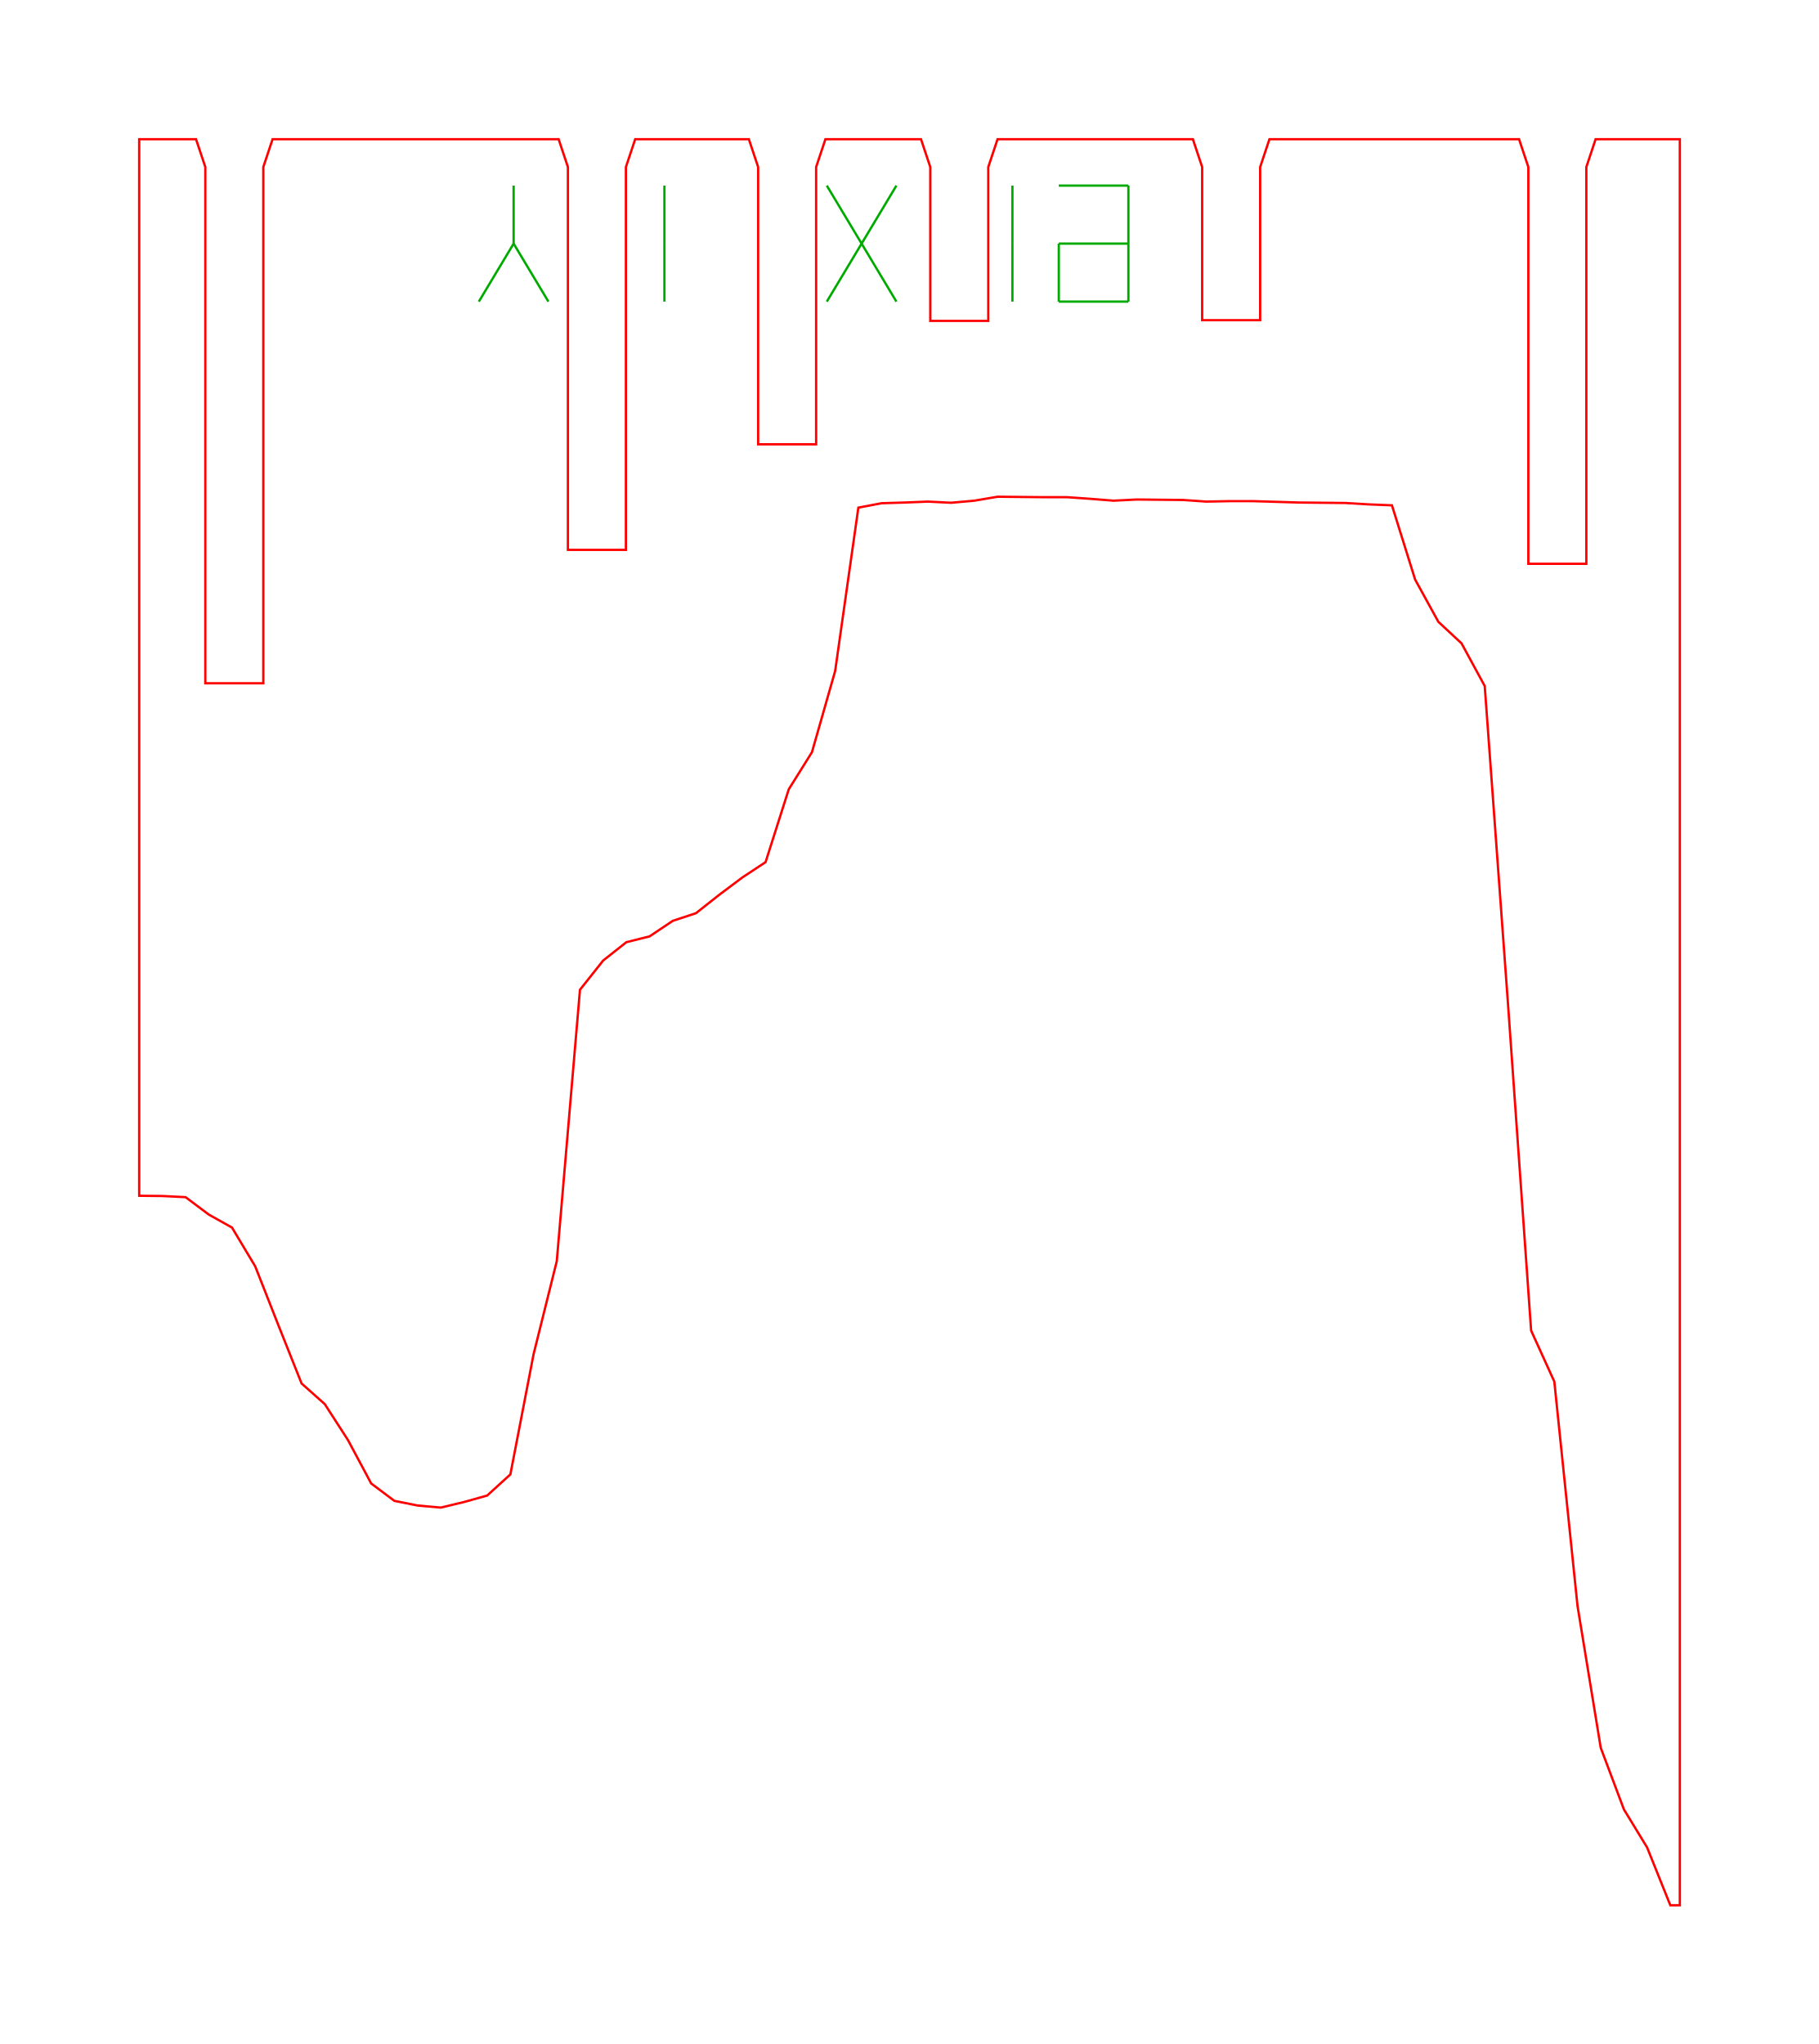
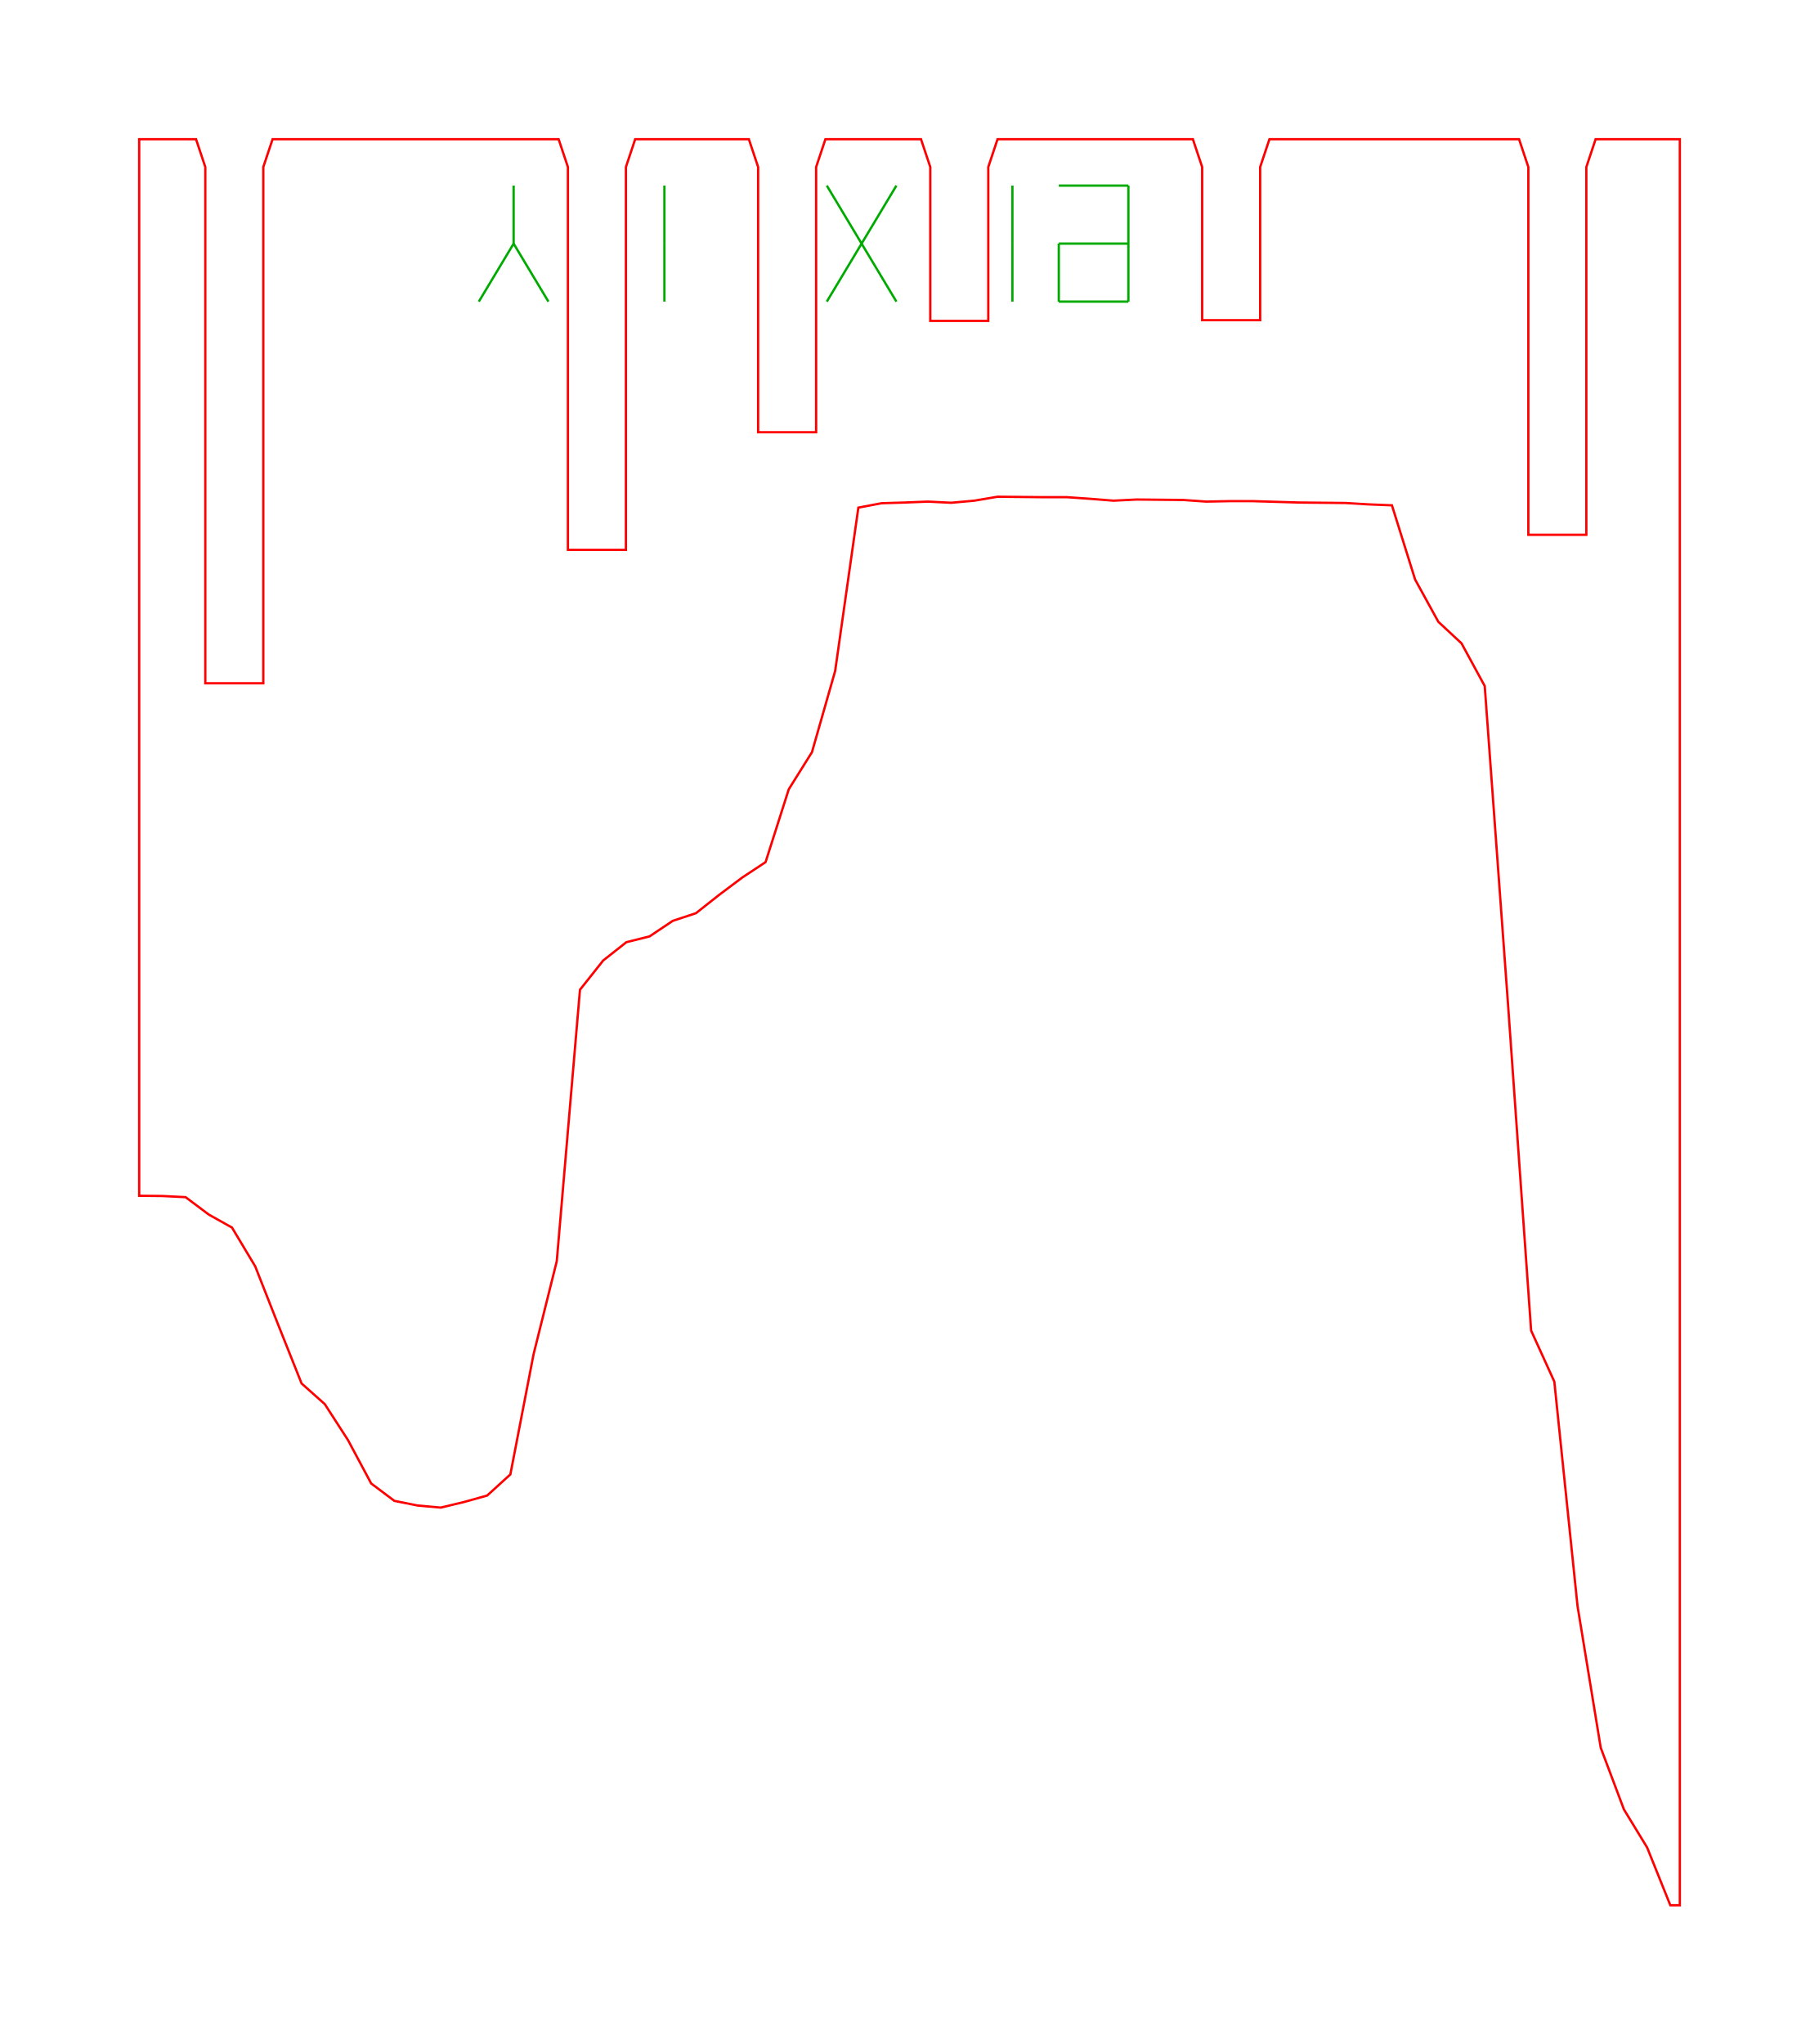
<svg xmlns="http://www.w3.org/2000/svg" width="78.4mm" height="88.1mm" viewBox="0 0 78.4 88.1">
-   <path d="M 6.00,6.00 L 7.00,6.00 L 8.00,6.00 L 8.45,6.00 L 8.85,7.20 L 8.85,29.45 L 11.35,29.45 L 11.35,7.20 L 11.75,6.00 L 12.00,6.00 L 13.00,6.00 L 14.00,6.00 L 15.00,6.00 L 16.00,6.00 L 17.00,6.00 L 18.00,6.00 L 19.00,6.00 L 20.00,6.00 L 21.00,6.00 L 22.00,6.00 L 23.00,6.00 L 24.00,6.00 L 24.08,6.00 L 24.48,7.20 L 24.48,23.70 L 26.98,23.70 L 26.98,7.20 L 27.38,6.00 L 28.00,6.00 L 29.00,6.00 L 30.00,6.00 L 31.00,6.00 L 32.00,6.00 L 32.28,6.00 L 32.68,7.20 L 32.68,19.15 L 35.18,19.15 L 35.18,7.20 L 35.58,6.00 L 36.00,6.00 L 37.00,6.00 L 38.00,6.00 L 39.00,6.00 L 39.70,6.00 L 40.10,7.20 L 40.10,13.83 L 42.60,13.83 L 42.60,7.20 L 43.00,6.00 L 43.00,6.00 L 44.00,6.00 L 45.00,6.00 L 46.00,6.00 L 47.00,6.00 L 48.00,6.00 L 49.00,6.00 L 50.00,6.00 L 51.00,6.00 L 51.42,6.00 L 51.82,7.20 L 51.82,13.80 L 54.32,13.80 L 54.32,7.20 L 54.72,6.00 L 55.00,6.00 L 56.00,6.00 L 57.00,6.00 L 58.00,6.00 L 59.00,6.00 L 60.00,6.00 L 61.00,6.00 L 62.00,6.00 L 63.00,6.00 L 64.00,6.00 L 65.00,6.00 L 65.48,6.00 L 65.88,7.20 L 65.88,24.30 L 68.38,24.30 L 68.38,7.20 L 68.78,6.00 L 69.00,6.00 L 70.00,6.00 L 71.00,6.00 L 72.00,6.00 L 72.41,6.00 L 72.41,82.12 L 72.00,82.12 L 71.00,79.63 L 70.00,77.99 L 69.00,75.33 L 68.00,69.22 L 67.00,59.55 L 66.00,57.35 L 65.00,43.23 L 64.00,29.57 L 63.00,27.73 L 62.00,26.80 L 61.00,24.98 L 60.00,21.78 L 59.00,21.74 L 58.00,21.68 L 57.00,21.67 L 56.00,21.66 L 55.00,21.63 L 54.00,21.60 L 53.00,21.60 L 52.00,21.62 L 51.00,21.55 L 50.00,21.54 L 49.00,21.53 L 48.00,21.58 L 47.00,21.50 L 46.00,21.43 L 45.00,21.43 L 44.00,21.42 L 43.00,21.41 L 42.00,21.58 L 41.00,21.67 L 40.00,21.62 L 39.00,21.66 L 38.00,21.69 L 37.00,21.88 L 36.00,28.92 L 35.00,32.42 L 34.00,34.02 L 33.00,37.16 L 32.00,37.82 L 31.00,38.57 L 30.00,39.36 L 29.00,39.69 L 28.00,40.36 L 27.00,40.61 L 26.00,41.40 L 25.00,42.66 L 24.00,54.36 L 23.00,58.37 L 22.00,63.55 L 21.00,64.46 L 20.00,64.74 L 19.00,64.98 L 18.00,64.89 L 17.00,64.69 L 16.00,63.94 L 15.00,62.07 L 14.00,60.52 L 13.00,59.63 L 12.00,57.12 L 11.00,54.58 L 10.00,52.91 L 9.00,52.35 L 8.00,51.60 L 7.00,51.55 L 6.00,51.54 L 6.00,6.00 Z" fill="none" stroke="#f00" stroke-width="0.1" />
+   <path d="M 6.00,6.00 L 7.00,6.00 L 8.00,6.00 L 8.45,6.00 L 8.85,7.20 L 8.85,29.45 L 11.35,29.45 L 11.35,7.20 L 11.75,6.00 L 12.00,6.00 L 13.00,6.00 L 14.00,6.00 L 15.00,6.00 L 16.00,6.00 L 17.00,6.00 L 18.00,6.00 L 19.00,6.00 L 20.00,6.00 L 21.00,6.00 L 22.00,6.00 L 23.00,6.00 L 24.00,6.00 L 24.08,6.00 L 24.48,7.20 L 24.48,23.70 L 26.98,23.70 L 26.98,7.20 L 27.38,6.00 L 28.00,6.00 L 29.00,6.00 L 30.00,6.00 L 31.00,6.00 L 32.00,6.00 L 32.28,6.00 L 32.68,7.20 L 32.68,18.63 L 35.18,18.63 L 35.18,7.20 L 35.58,6.00 L 36.00,6.00 L 37.00,6.00 L 38.00,6.00 L 39.00,6.00 L 39.70,6.00 L 40.10,7.20 L 40.10,13.83 L 42.60,13.83 L 42.60,7.20 L 43.00,6.00 L 43.00,6.00 L 44.00,6.00 L 45.00,6.00 L 46.00,6.00 L 47.00,6.00 L 48.00,6.00 L 49.00,6.00 L 50.00,6.00 L 51.00,6.00 L 51.42,6.00 L 51.82,7.20 L 51.82,13.80 L 54.32,13.80 L 54.32,7.20 L 54.72,6.00 L 55.00,6.00 L 56.00,6.00 L 57.00,6.00 L 58.00,6.00 L 59.00,6.00 L 60.00,6.00 L 61.00,6.00 L 62.00,6.00 L 63.00,6.00 L 64.00,6.00 L 65.00,6.00 L 65.48,6.00 L 65.88,7.20 L 65.88,23.05 L 68.38,23.05 L 68.38,7.20 L 68.78,6.00 L 69.00,6.00 L 70.00,6.00 L 71.00,6.00 L 72.00,6.00 L 72.41,6.00 L 72.41,82.12 L 72.00,82.12 L 71.00,79.63 L 70.00,77.99 L 69.00,75.33 L 68.00,69.22 L 67.00,59.55 L 66.00,57.35 L 65.00,43.23 L 64.00,29.57 L 63.00,27.73 L 62.00,26.80 L 61.00,24.98 L 60.00,21.78 L 59.00,21.74 L 58.00,21.68 L 57.00,21.67 L 56.00,21.66 L 55.00,21.63 L 54.00,21.60 L 53.00,21.60 L 52.00,21.62 L 51.00,21.55 L 50.00,21.54 L 49.00,21.53 L 48.00,21.58 L 47.00,21.50 L 46.00,21.43 L 45.00,21.43 L 44.00,21.42 L 43.00,21.41 L 42.00,21.58 L 41.00,21.67 L 40.00,21.62 L 39.00,21.66 L 38.00,21.69 L 37.00,21.88 L 36.00,28.92 L 35.00,32.42 L 34.00,34.02 L 33.00,37.16 L 32.00,37.82 L 31.00,38.57 L 30.00,39.36 L 29.00,39.69 L 28.00,40.36 L 27.00,40.61 L 26.00,41.40 L 25.00,42.66 L 24.00,54.36 L 23.00,58.37 L 22.00,63.55 L 21.00,64.46 L 20.00,64.74 L 19.00,64.98 L 18.00,64.89 L 17.00,64.69 L 16.00,63.94 L 15.00,62.07 L 14.00,60.52 L 13.00,59.63 L 12.00,57.12 L 11.00,54.58 L 10.00,52.91 L 9.00,52.35 L 8.00,51.60 L 7.00,51.55 L 6.00,51.54 L 6.00,6.00 Z" fill="none" stroke="#f00" stroke-width="0.1" />
  <path d="M 20.64,13.00 L 22.14,10.50" fill="none" stroke="#0a0" stroke-width="0.1" />
  <path d="M 23.64,13.00 L 22.14,10.50" fill="none" stroke="#0a0" stroke-width="0.1" />
  <path d="M 22.14,10.50 L 22.14,8.00" fill="none" stroke="#0a0" stroke-width="0.1" />
  <path d="M 28.64,13.00 L 28.64,10.50" fill="none" stroke="#0a0" stroke-width="0.1" />
  <path d="M 28.64,10.50 L 28.64,8.00" fill="none" stroke="#0a0" stroke-width="0.1" />
  <path d="M 35.64,13.00 L 38.64,8.00" fill="none" stroke="#0a0" stroke-width="0.1" />
  <path d="M 35.64,8.00 L 38.64,13.00" fill="none" stroke="#0a0" stroke-width="0.1" />
  <path d="M 43.64,13.00 L 43.64,10.50" fill="none" stroke="#0a0" stroke-width="0.1" />
  <path d="M 43.64,10.50 L 43.64,8.00" fill="none" stroke="#0a0" stroke-width="0.1" />
  <path d="M 45.64,13.00 L 48.64,13.00" fill="none" stroke="#0a0" stroke-width="0.1" />
  <path d="M 48.64,13.00 L 48.64,10.50" fill="none" stroke="#0a0" stroke-width="0.1" />
  <path d="M 48.64,10.50 L 48.64,8.00" fill="none" stroke="#0a0" stroke-width="0.1" />
  <path d="M 45.64,8.00 L 48.64,8.00" fill="none" stroke="#0a0" stroke-width="0.1" />
  <path d="M 45.64,13.00 L 45.64,10.50" fill="none" stroke="#0a0" stroke-width="0.1" />
  <path d="M 45.64,10.50 L 48.64,10.50" fill="none" stroke="#0a0" stroke-width="0.1" />
</svg>
